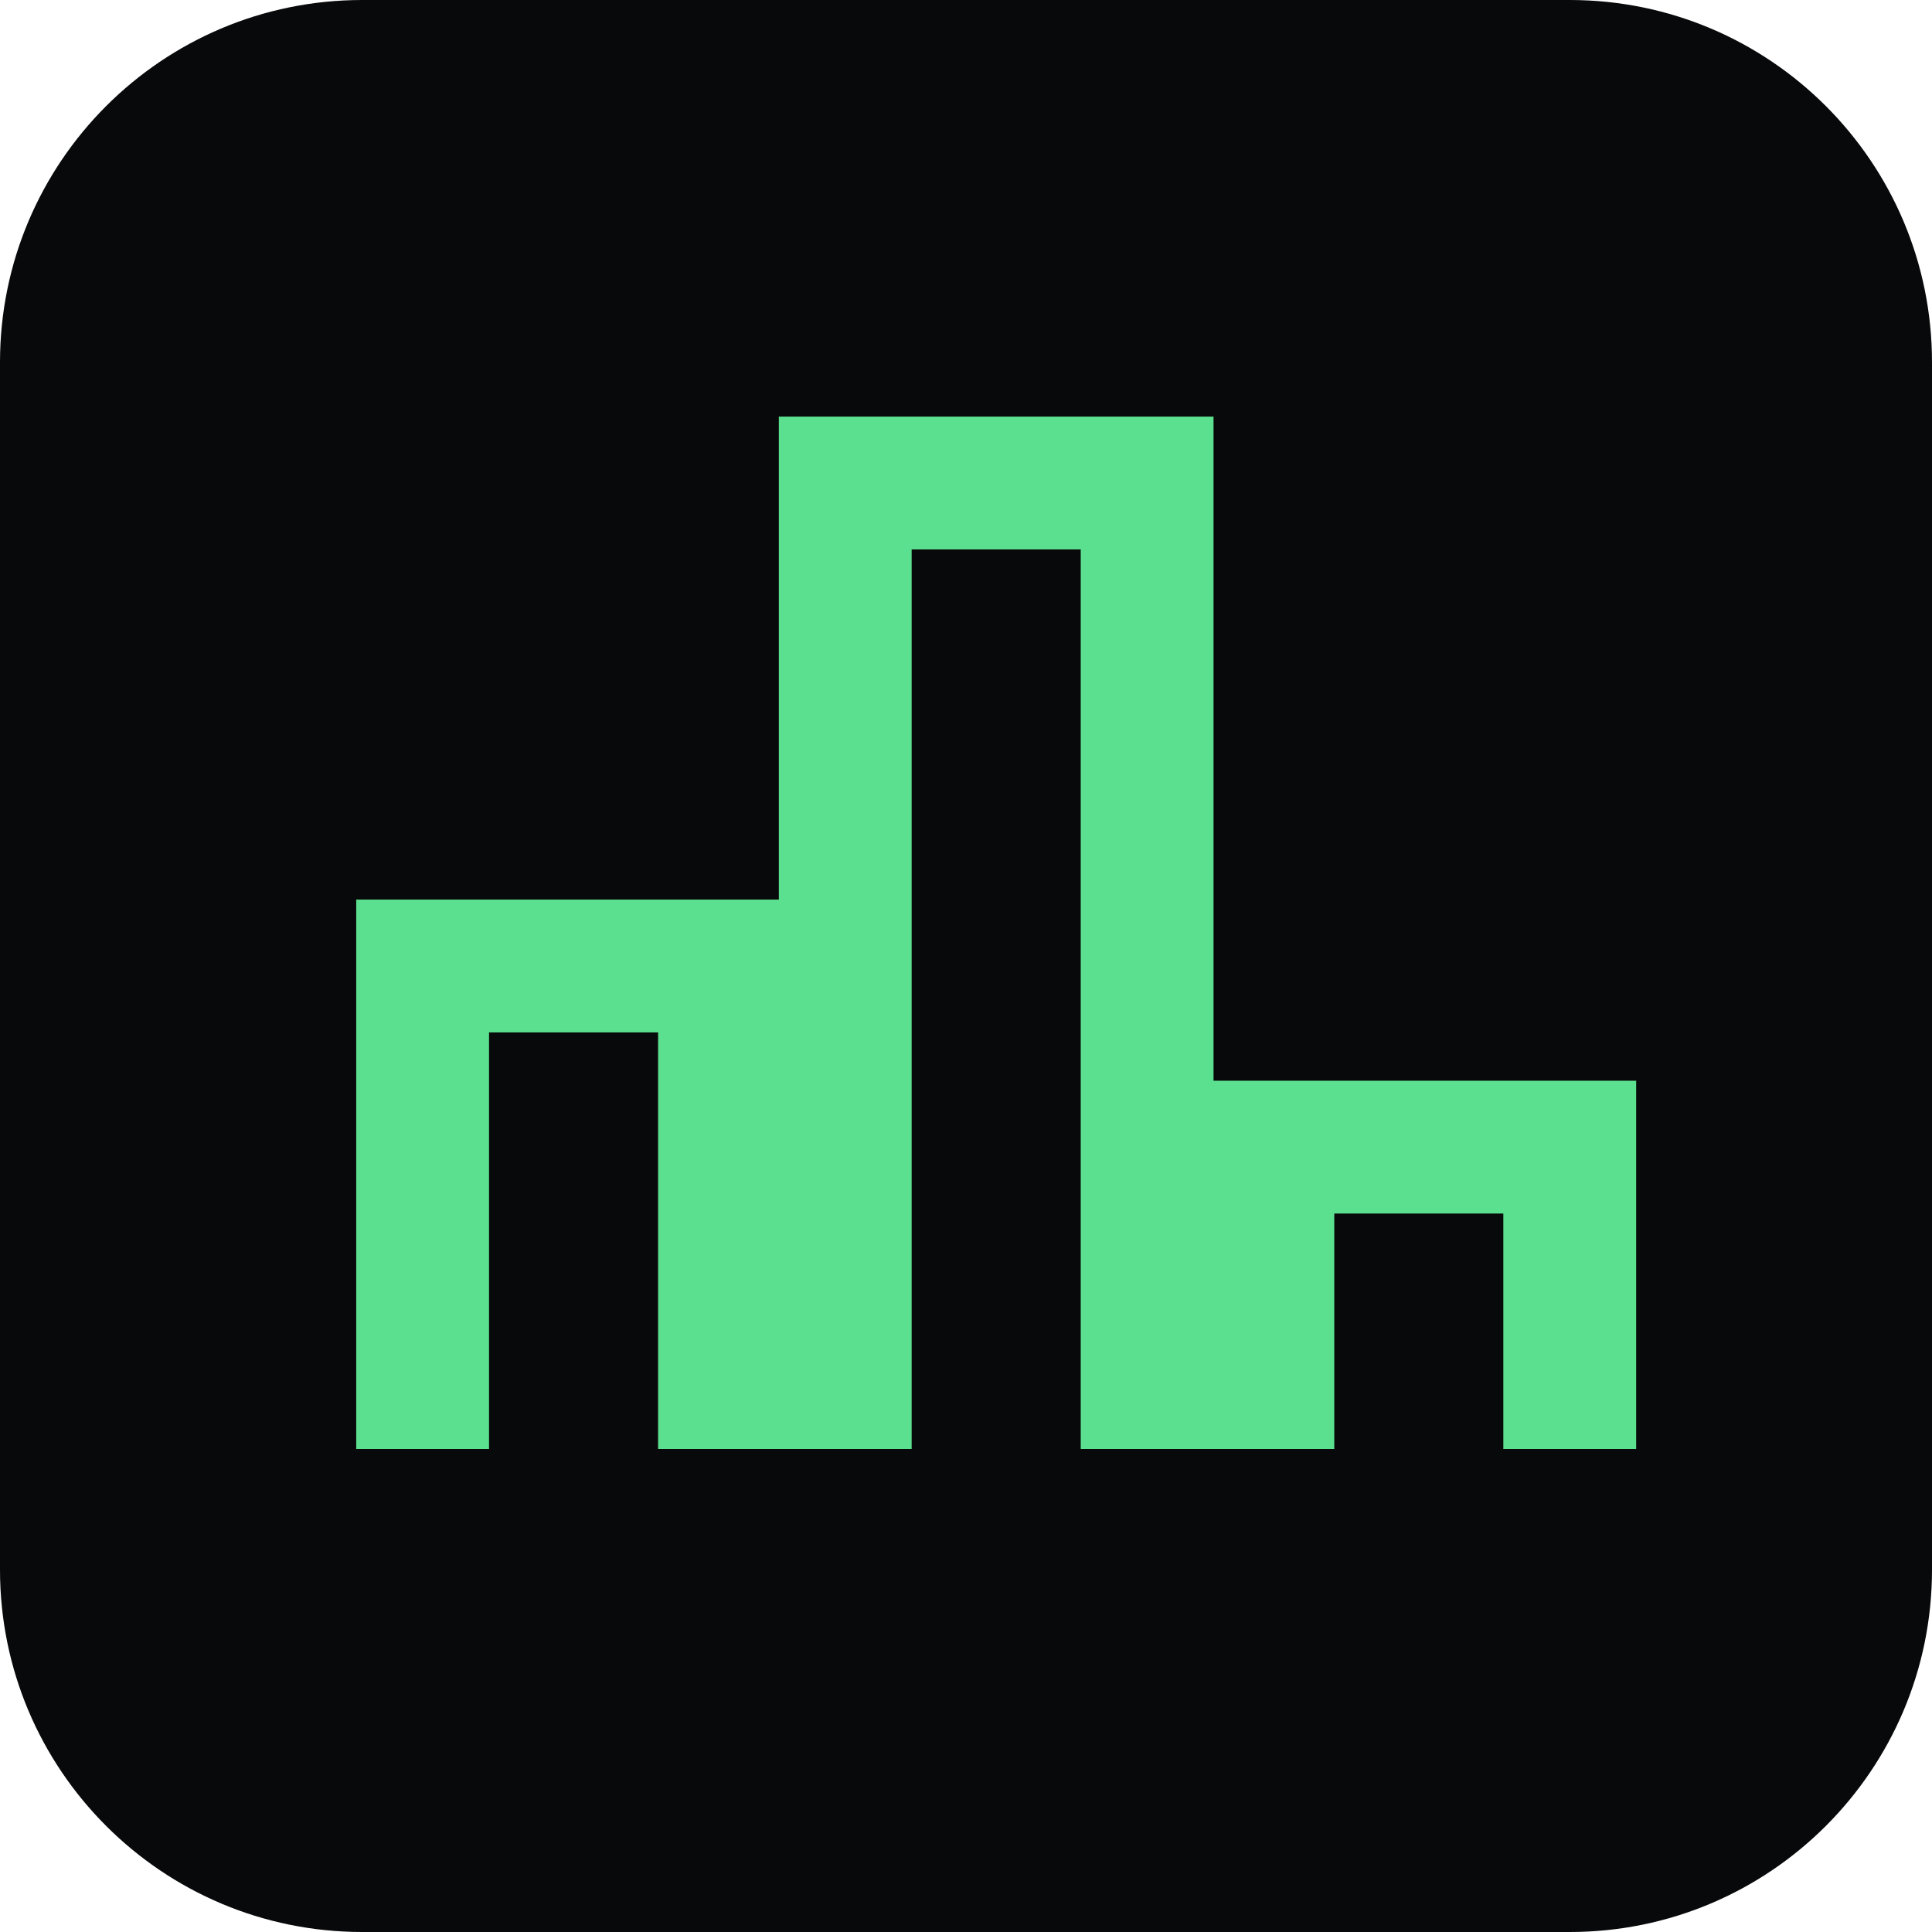
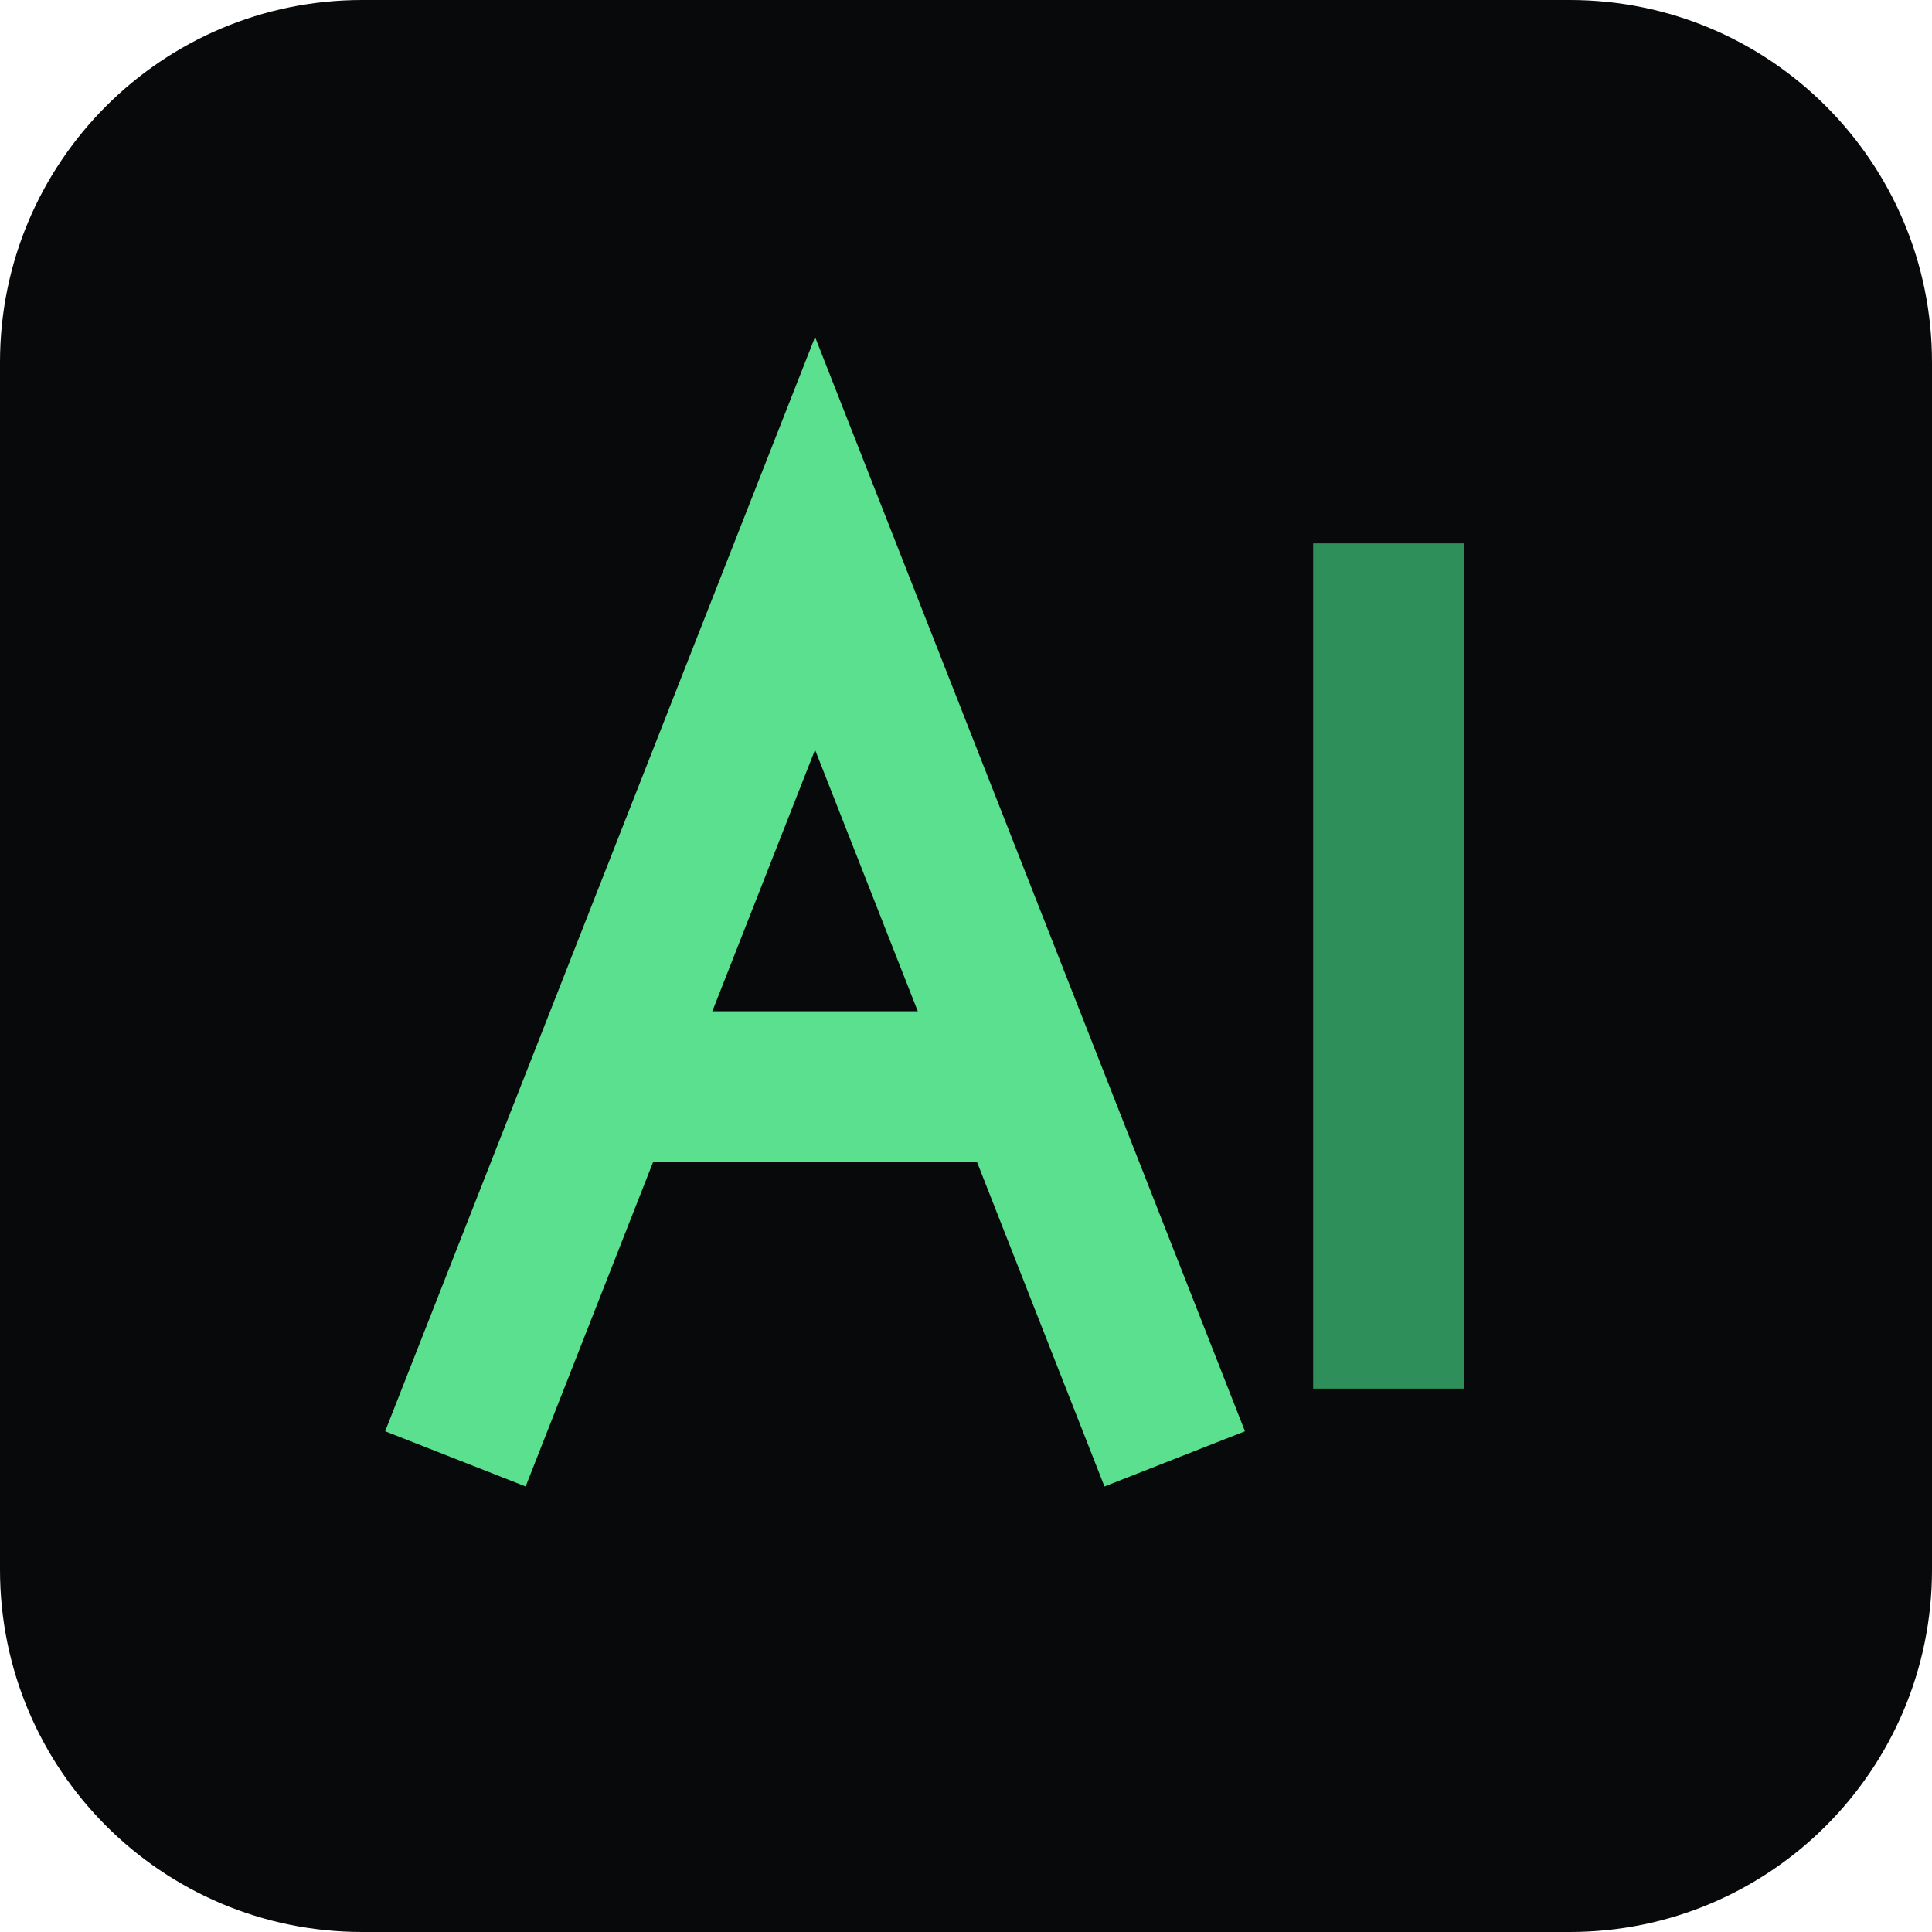
- <svg xmlns="http://www.w3.org/2000/svg" viewBox="0 0 32 32">
+ <svg xmlns="http://www.w3.org/2000/svg" viewBox="0 0 32 32" role="img" aria-label="adversarypath">
  <rect width="32" height="32" rx="6" fill="#08090a" />
-   <path d="M7 24V16h5v8" fill="none" stroke="#5be08f" stroke-width="2.2" />
-   <path d="M14 24V8h5v16" fill="none" stroke="#5be08f" stroke-width="2.2" />
-   <path d="M21 24v-5h5v5" fill="none" stroke="#5be08f" stroke-width="2.2" />
+   <path d="M8 23 13.5 9l5.5 14" fill="none" stroke="#5be08f" stroke-width="2.5" stroke-linecap="square" />
+   <path d="M10.5 18h6" stroke="#5be08f" stroke-width="2.5" />
+   <path d="M23 9v14" stroke="#2f8f5a" stroke-width="2.5" />
</svg>
